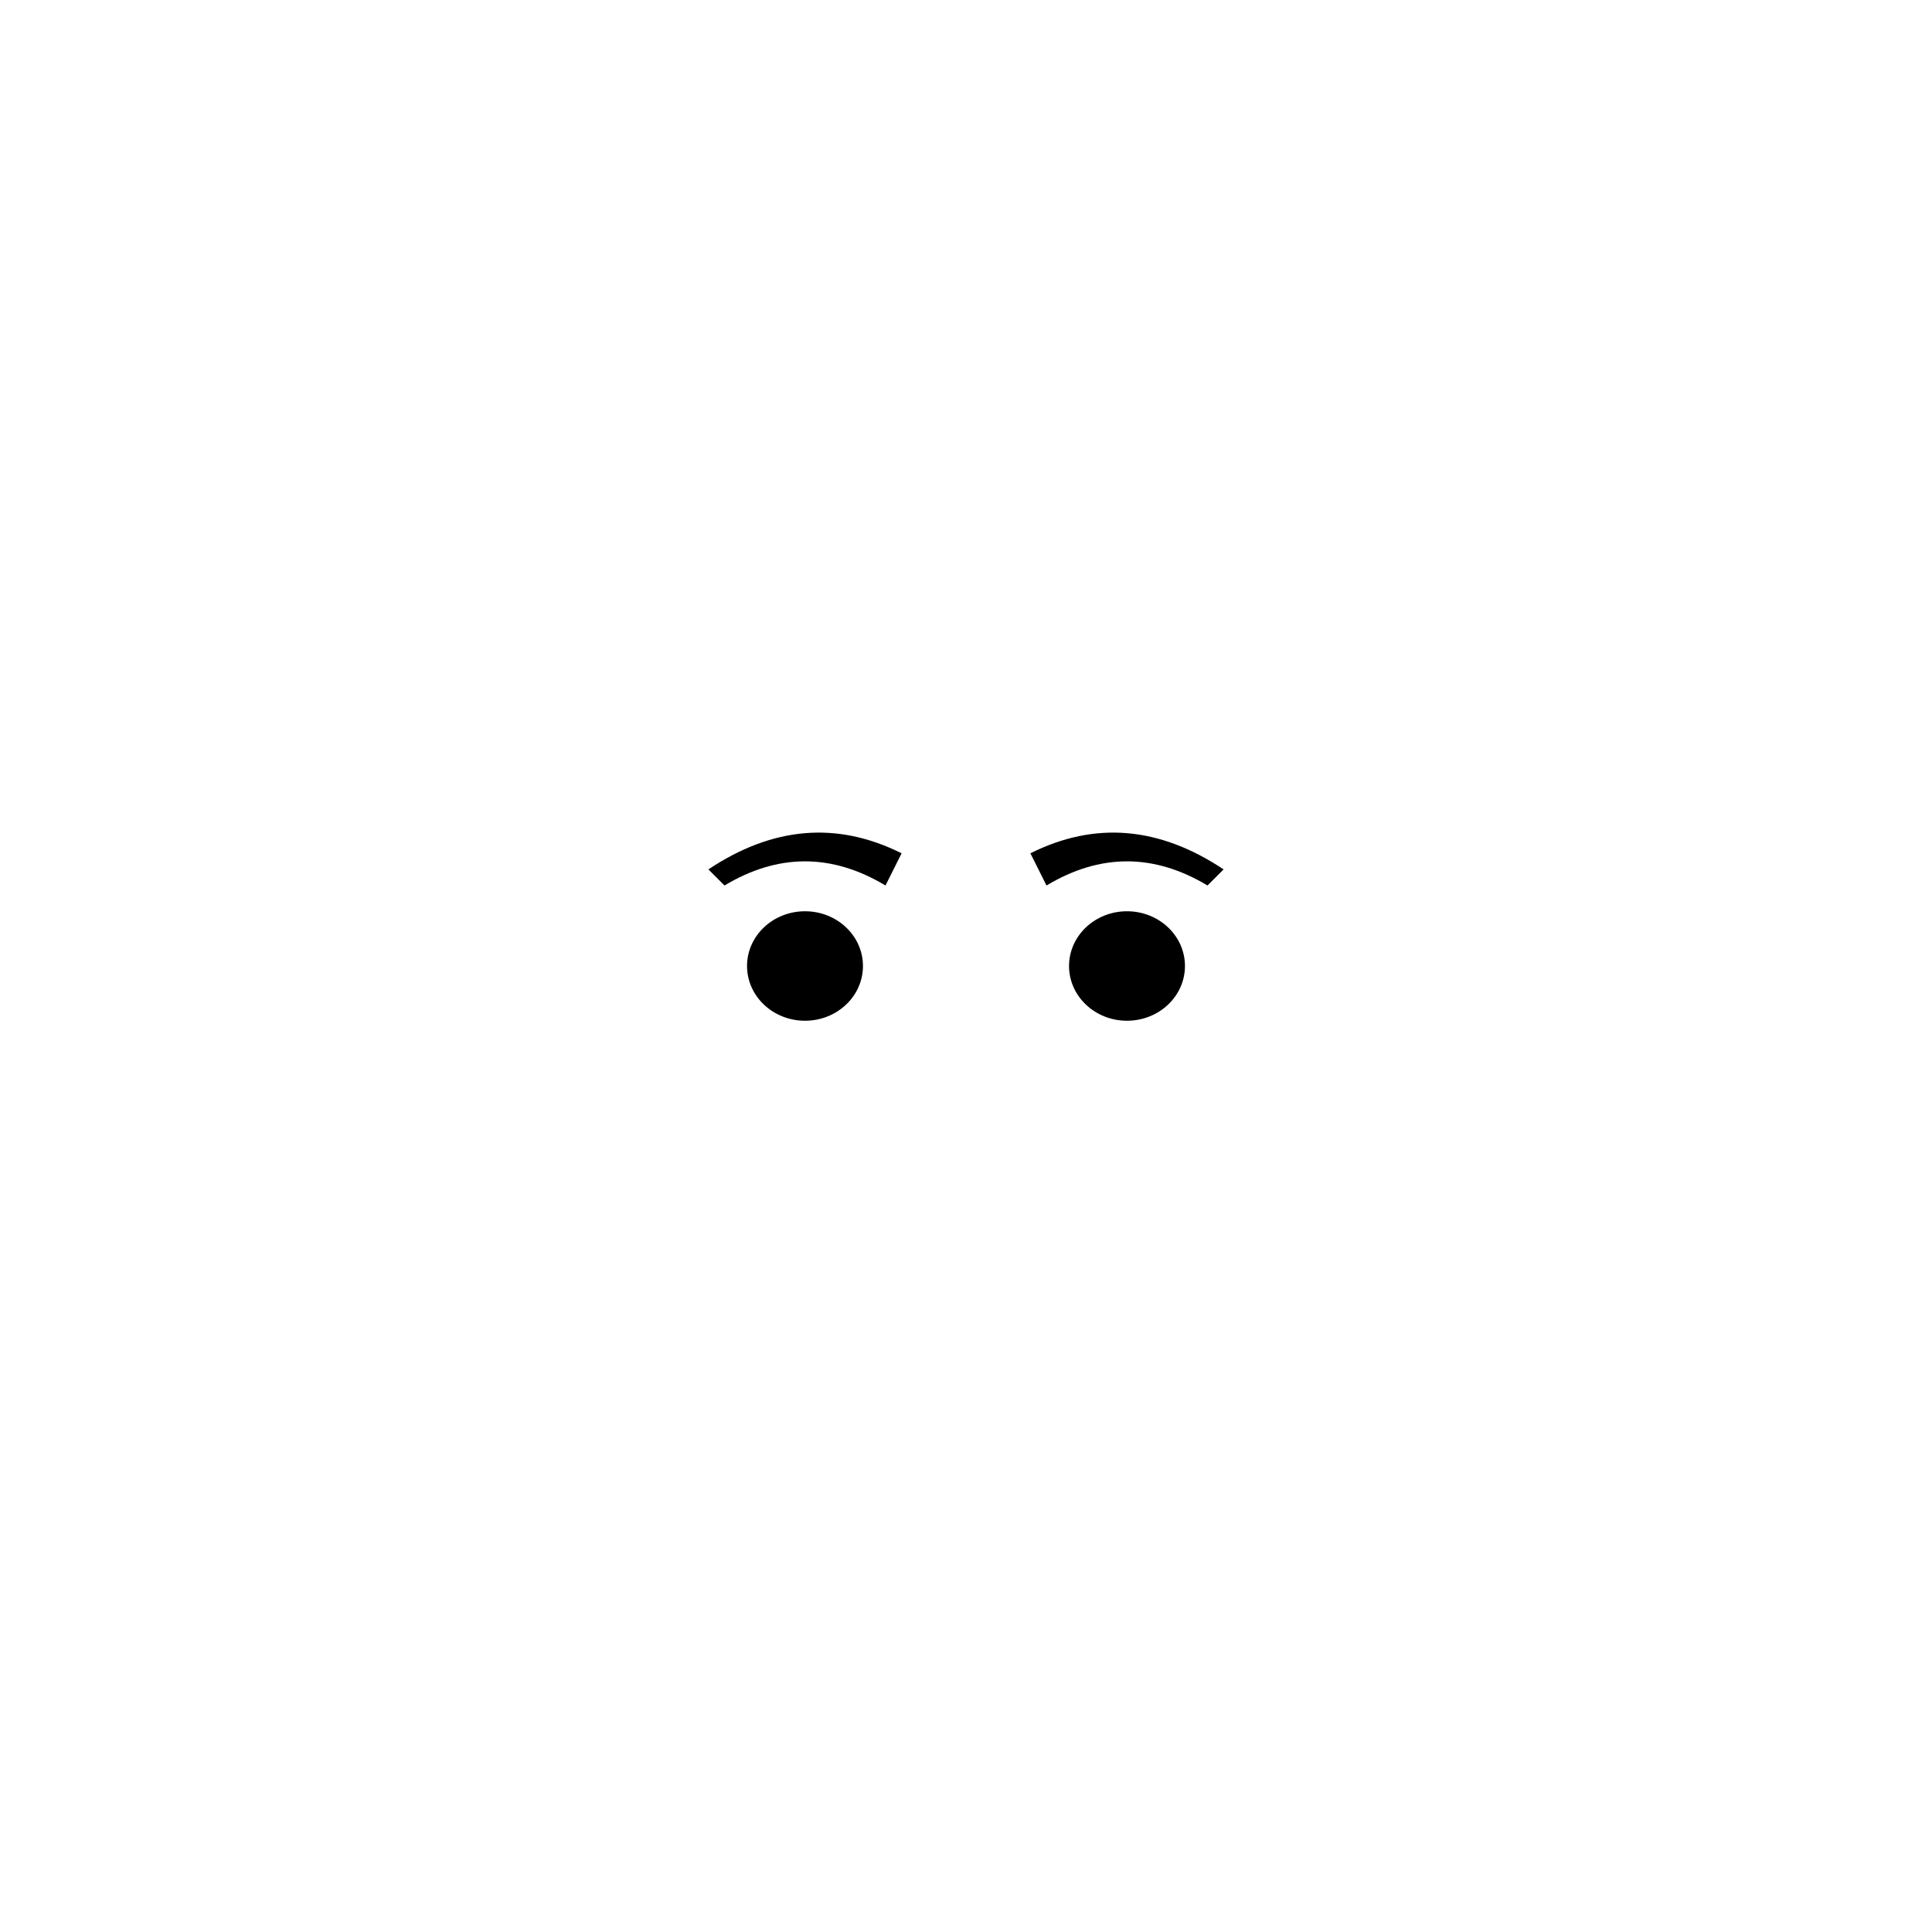
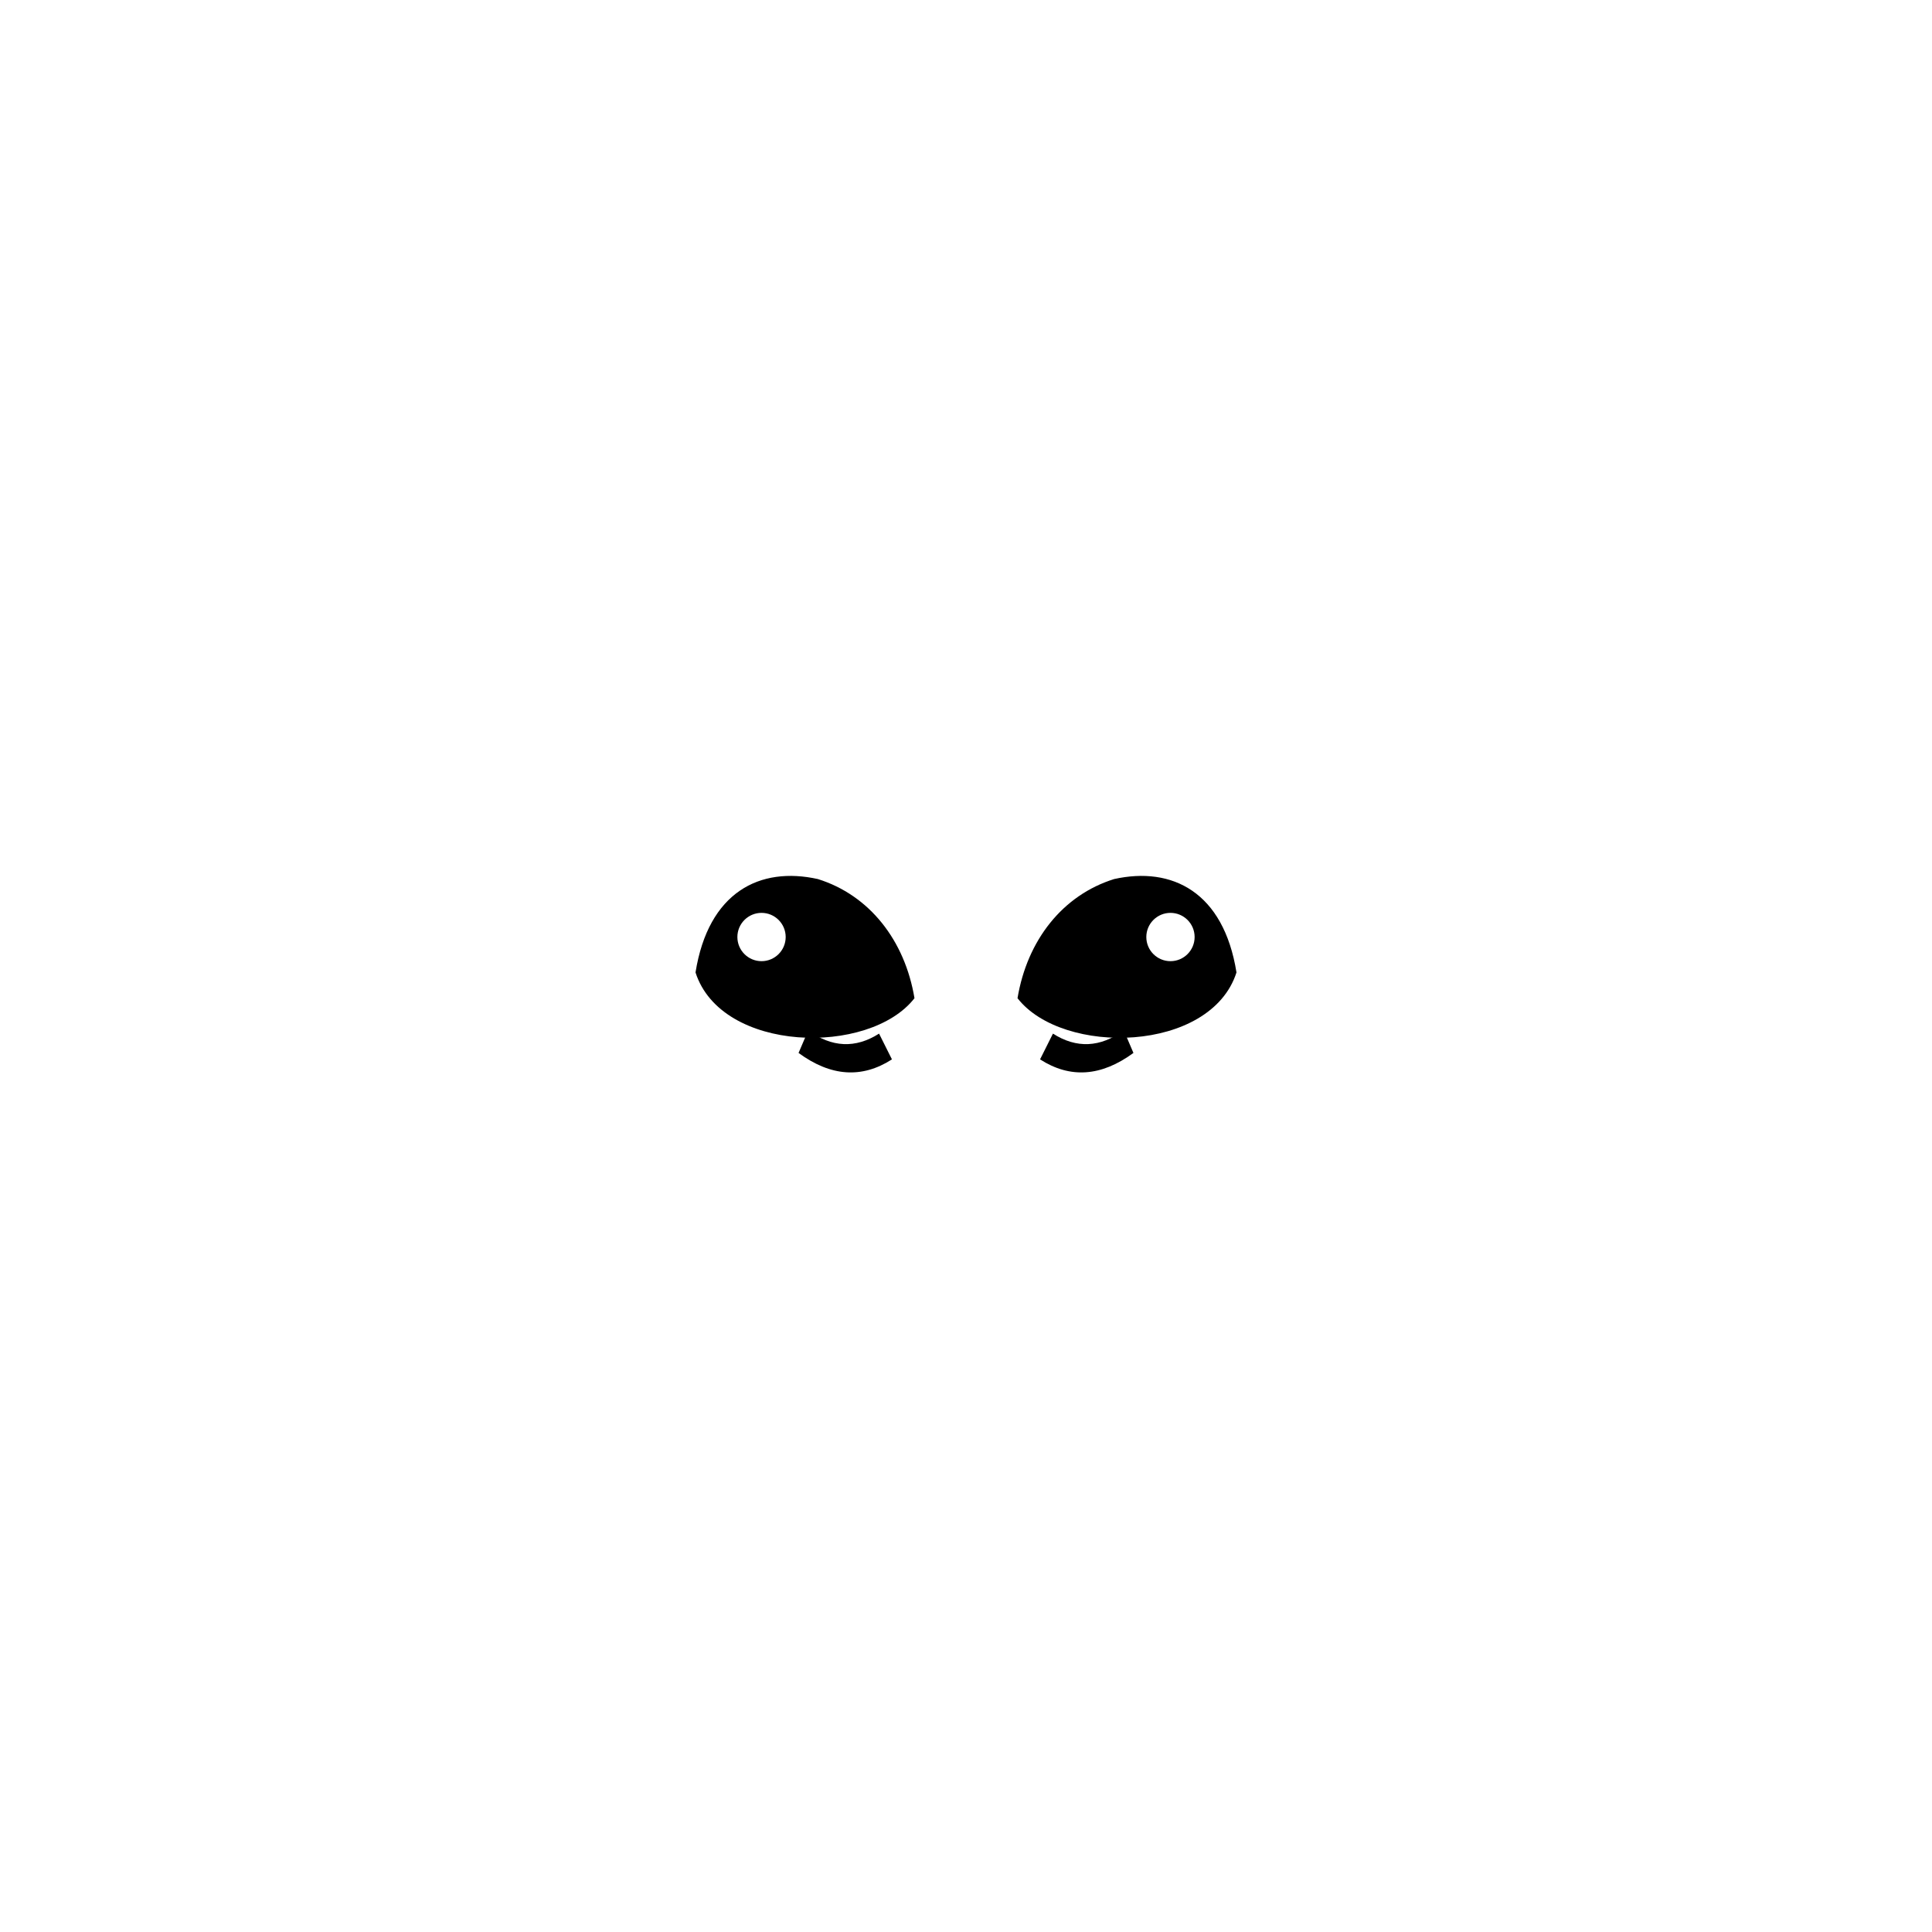
<svg xmlns="http://www.w3.org/2000/svg" viewBox="0 0 120 120" width="120" height="120" fill="#000">
-   <ellipse cx="50" cy="60" rx="3.6" ry="3.4" />
-   <ellipse cx="70" cy="60" rx="3.6" ry="3.4" />
-   <path d="M44 54 q6 -4 12 -1 l-1 2 q-5 -3 -10 0 Z" />
-   <path d="M76 54 q-6 -4 -12 -1 l1 2 q5 -3 10 0 Z" />
+   <path fill-rule="evenodd" d="M43.2 60.4 C44 55.4 47.2 53.8 50.8 54.6 C54 55.6 56.2 58.4 56.8 62 C54 65.6 44.8 65.4 43.2 60.4 Z M45.8 58.2 A1.5 1.5 0 1 0 48.8 58.2 A1.5 1.5 0 1 0 45.8 58.2 Z" />
+   <path d="M49.6 65.4 Q52.6 67.6 55.4 65.8 L54.6 64.2 Q52.4 65.6 50.2 64 Z" />
+   <g transform="translate(120 0) scale(-1 1)">
+     <path fill-rule="evenodd" d="M43.2 60.4 C44 55.4 47.2 53.8 50.8 54.6 C54 55.6 56.2 58.4 56.8 62 C54 65.6 44.8 65.4 43.2 60.4 Z M45.8 58.2 A1.5 1.5 0 1 0 48.8 58.2 A1.5 1.5 0 1 0 45.8 58.2 Z" />
+     <path d="M49.6 65.4 Q52.6 67.6 55.4 65.8 L54.6 64.2 Q52.4 65.6 50.2 64 Z" />
+   </g>
</svg>
